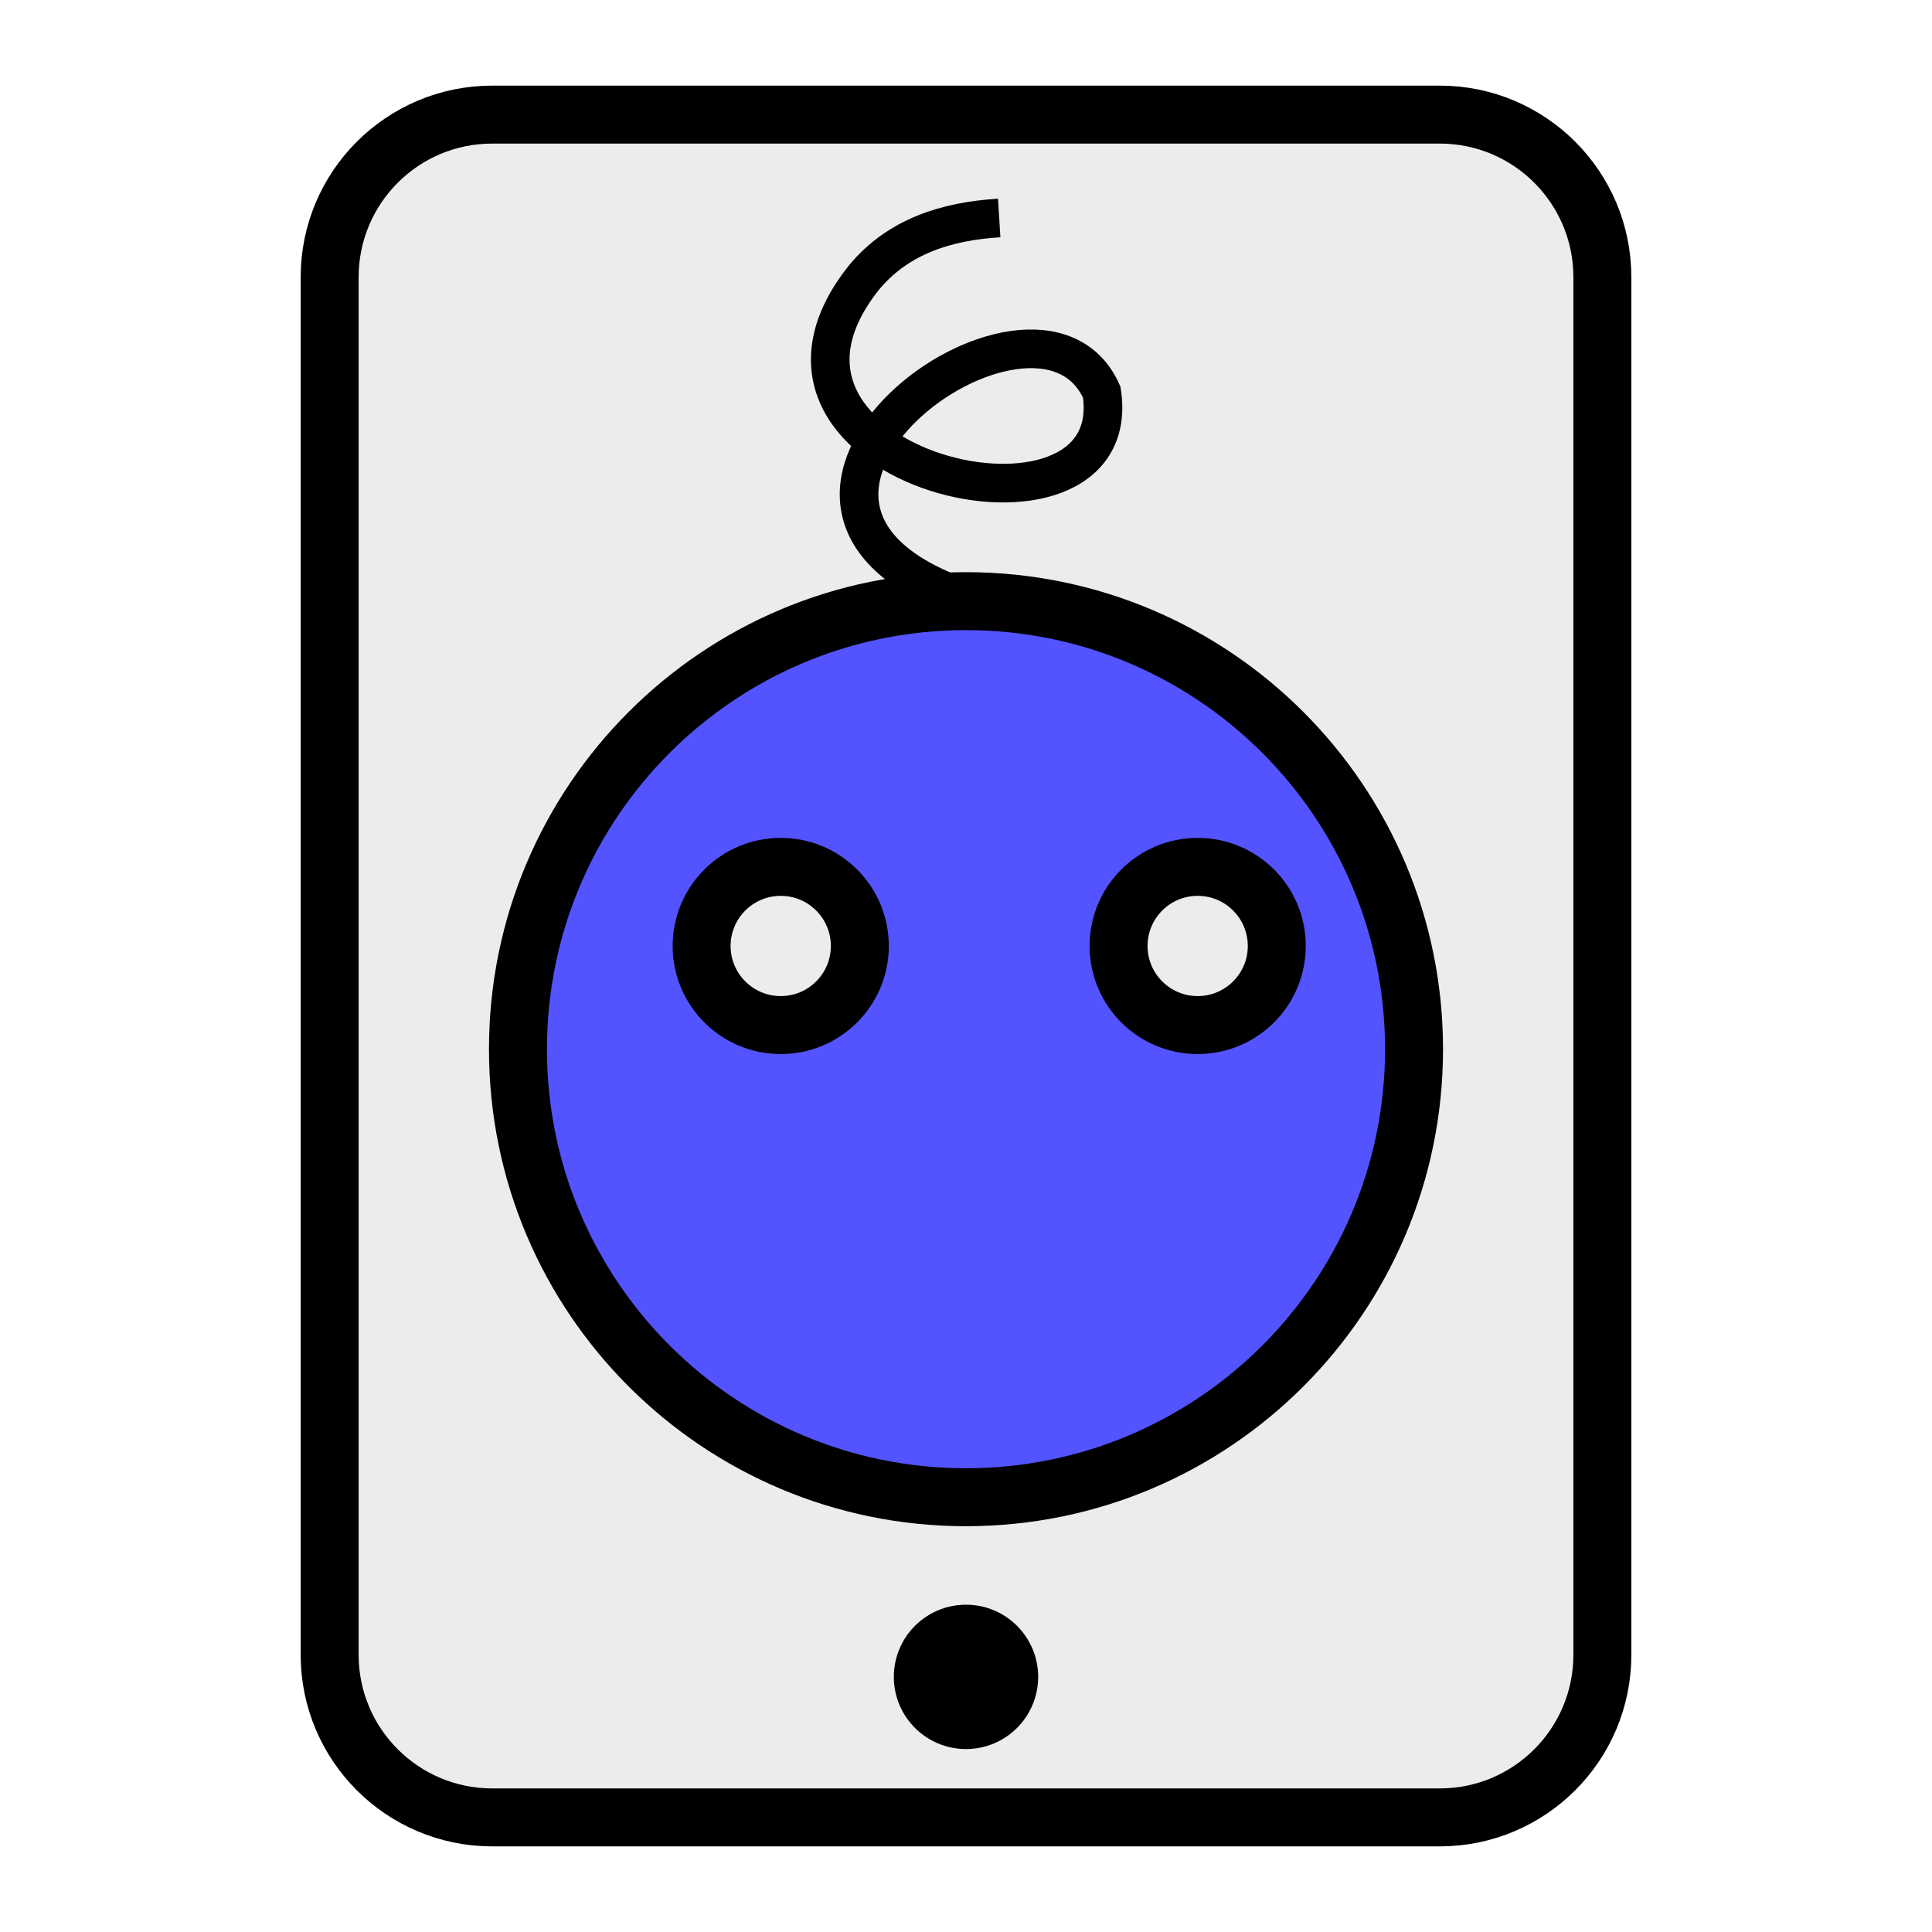
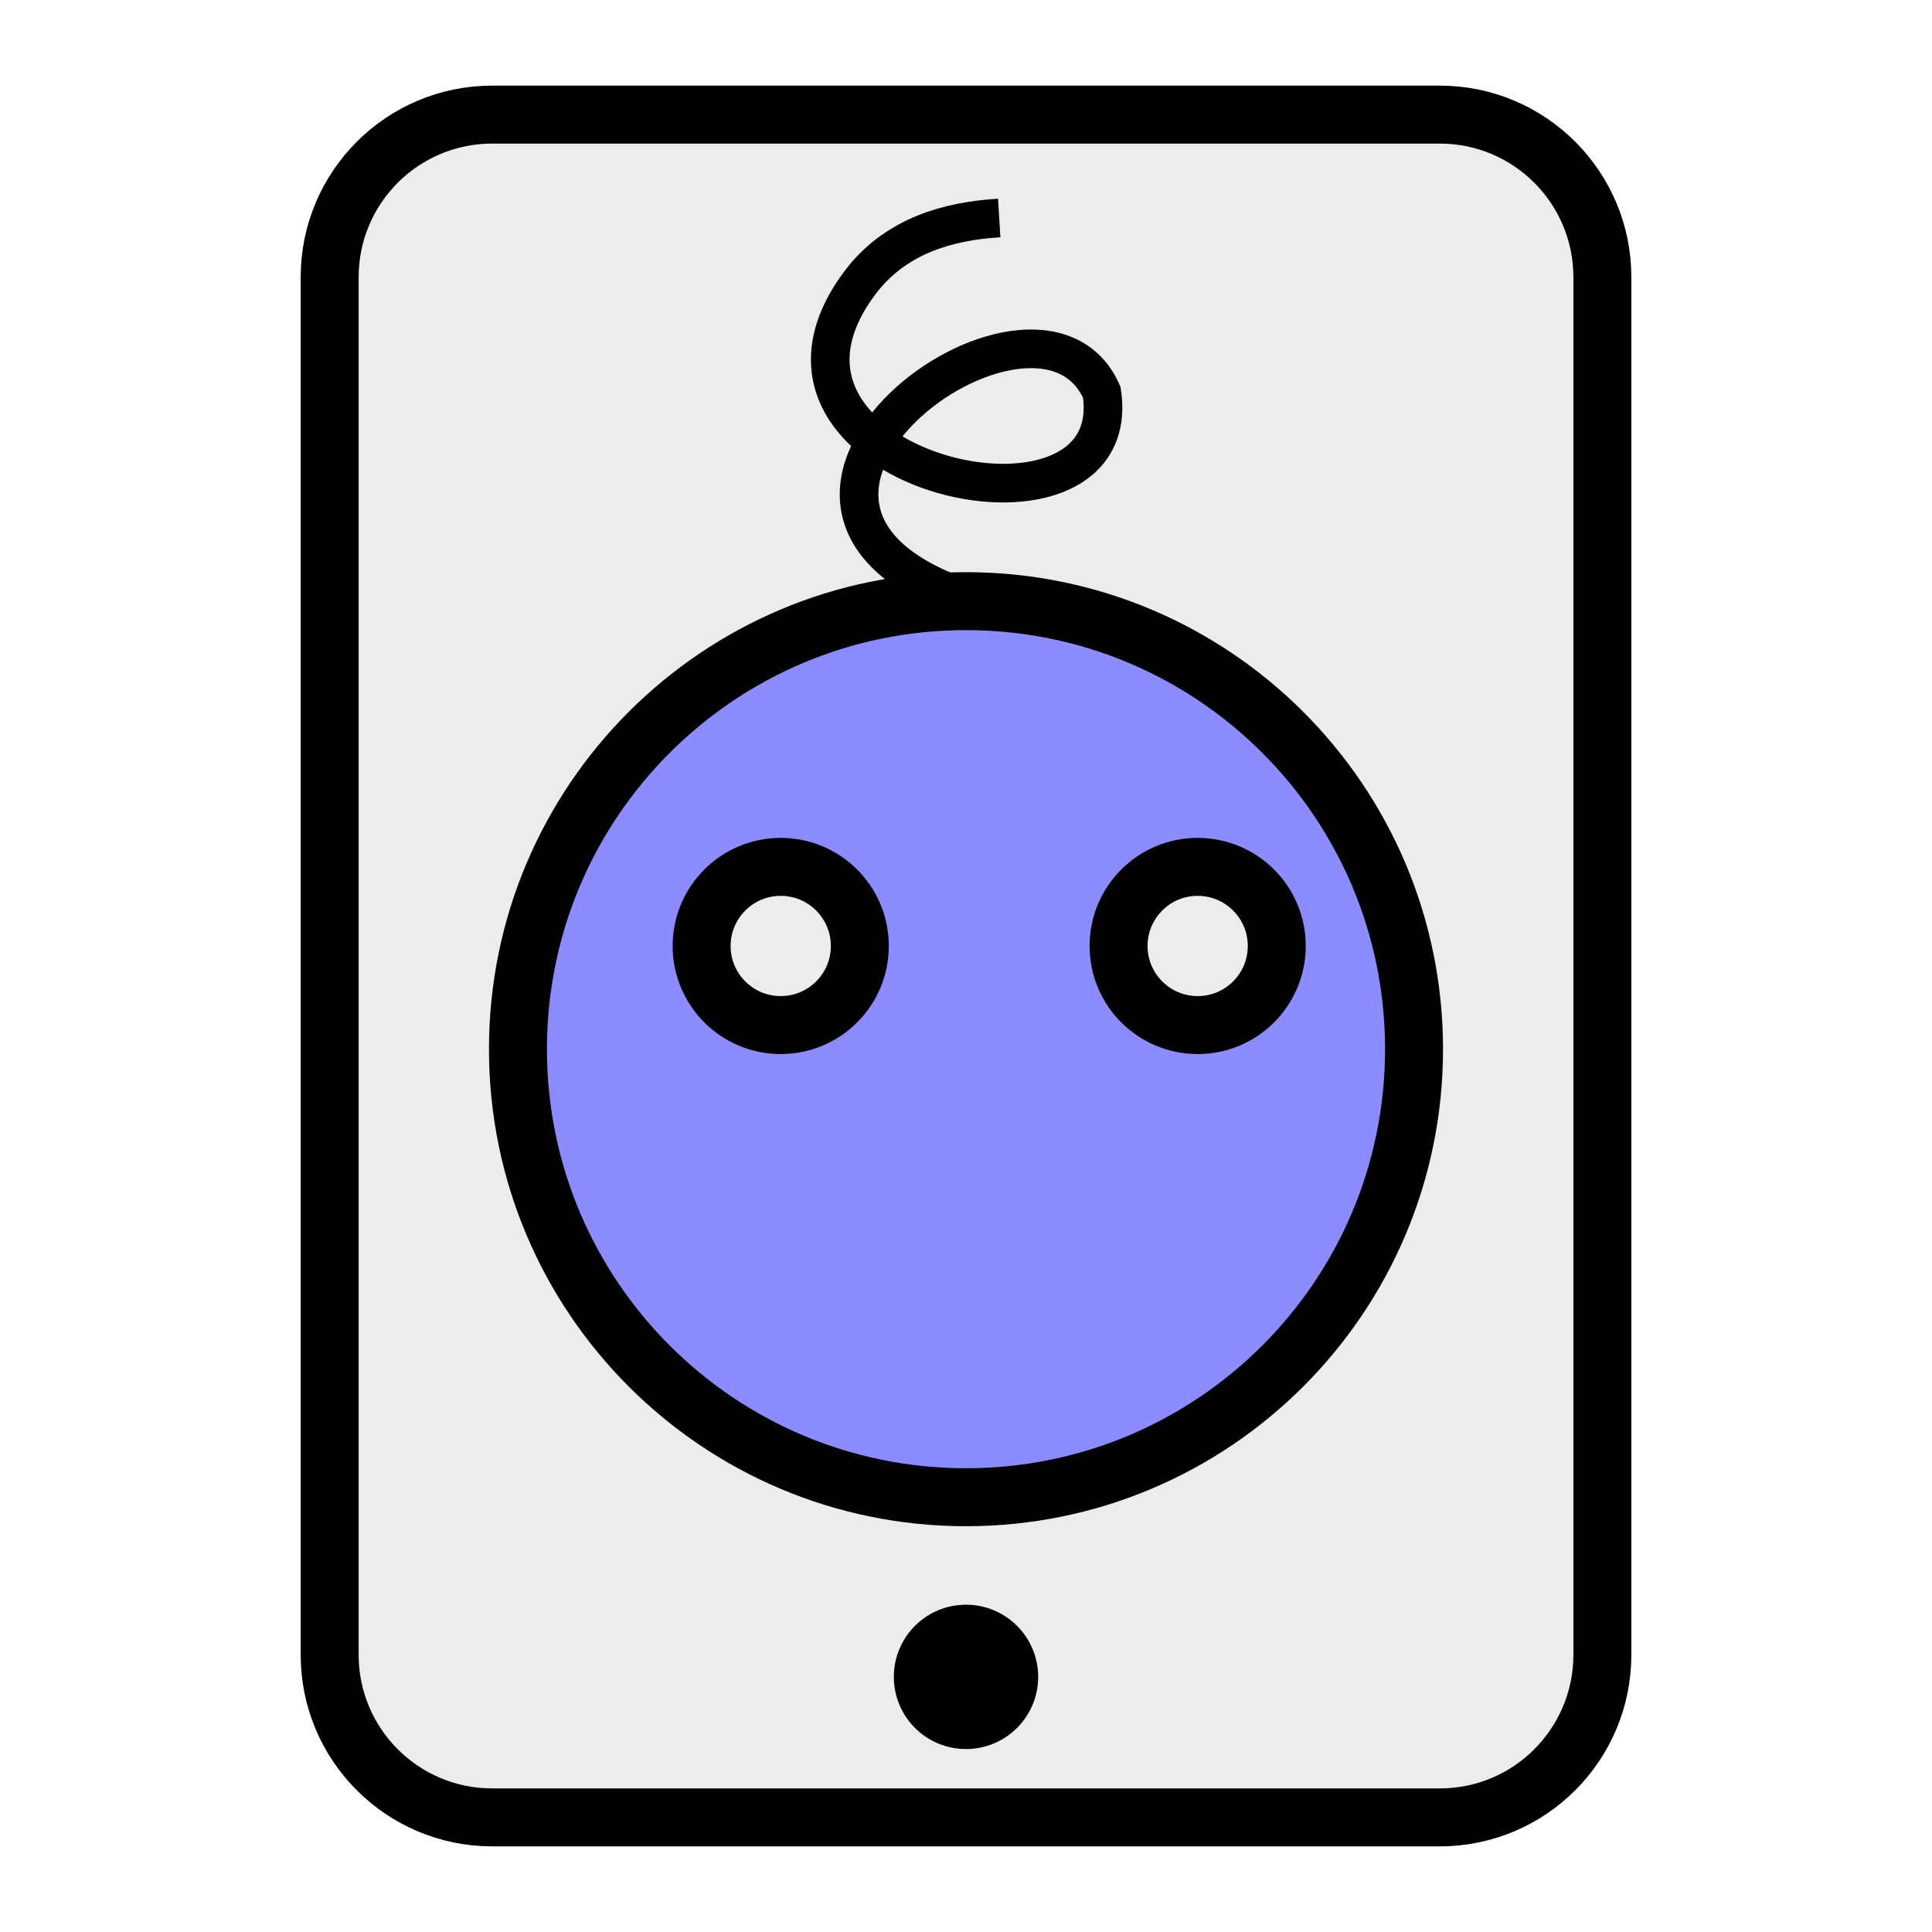
<svg xmlns="http://www.w3.org/2000/svg" width="100mm" height="100mm" viewBox="0 0 100 100" version="1.1" id="svg5">
  <defs id="defs2" />
  <g id="layer1">
    <rect style="fill:#ececec;stroke:#000000;stroke-width:3;stroke-linejoin:round;stroke-miterlimit:4;stroke-dasharray:none" id="rect846" width="65.875" height="88.136" x="17.063" y="5.932" ry="8.415" rx="8.415" />
    <g id="g2785" transform="translate(0,-6.879167)">
-       <path id="path1052" style="fill:#5353ff;fill-opacity:1;stroke:#000000;stroke-width:11.339;stroke-linejoin:round;stroke-miterlimit:4;stroke-dasharray:none" d="M 188.977,143.6 A 87.651,87.651 0 0 0 101.326,231.25 87.651,87.651 0 0 0 188.977,318.9 87.651,87.651 0 0 0 276.627,231.25 87.651,87.651 0 0 0 188.977,143.6 Z m -36.244,51.984 a 15.474,15.474 0 0 1 15.473,15.475 15.474,15.474 0 0 1 -15.473,15.473 15.474,15.474 0 0 1 -15.475,-15.473 15.474,15.474 0 0 1 15.475,-15.475 z m 81.564,0 a 15.474,15.474 0 0 1 15.475,15.475 15.474,15.474 0 0 1 -15.475,15.473 15.474,15.474 0 0 1 -15.473,-15.473 15.474,15.474 0 0 1 15.473,-15.475 z" transform="scale(0.2645833)" />
+       <path id="path1052" style="fill:#8c8cff;fill-opacity:1;stroke:#000000;stroke-width:11.339;stroke-linejoin:round;stroke-miterlimit:4;stroke-dasharray:none" d="M 188.977,143.6 A 87.651,87.651 0 0 0 101.326,231.25 87.651,87.651 0 0 0 188.977,318.9 87.651,87.651 0 0 0 276.627,231.25 87.651,87.651 0 0 0 188.977,143.6 Z m -36.244,51.984 a 15.474,15.474 0 0 1 15.473,15.475 15.474,15.474 0 0 1 -15.473,15.473 15.474,15.474 0 0 1 -15.475,-15.473 15.474,15.474 0 0 1 15.475,-15.475 z m 81.564,0 a 15.474,15.474 0 0 1 15.475,15.475 15.474,15.474 0 0 1 -15.475,15.473 15.474,15.474 0 0 1 -15.473,-15.473 15.474,15.474 0 0 1 15.473,-15.475 z" transform="scale(0.2645833)" />
      <path style="fill:none;stroke:#000000;stroke-width:2;stroke-linecap:butt;stroke-linejoin:miter;stroke-miterlimit:4;stroke-dasharray:none;stroke-opacity:1" d="m 50.332,38.001 c -15.113,-4.846 3.354,-18.378 6.695,-10.819 1.374,9.004 -20.182,4.006 -12.325,-5.916 1.791,-2.18 4.34,-2.94 7.017,-3.104" id="path1167" />
    </g>
    <circle style="fill:#000000;fill-opacity:1;stroke:#000000;stroke-width:2;stroke-linejoin:round;stroke-miterlimit:4;stroke-dasharray:none" id="path2809" cx="50" cy="86.795" r="2.736" />
  </g>
</svg>
